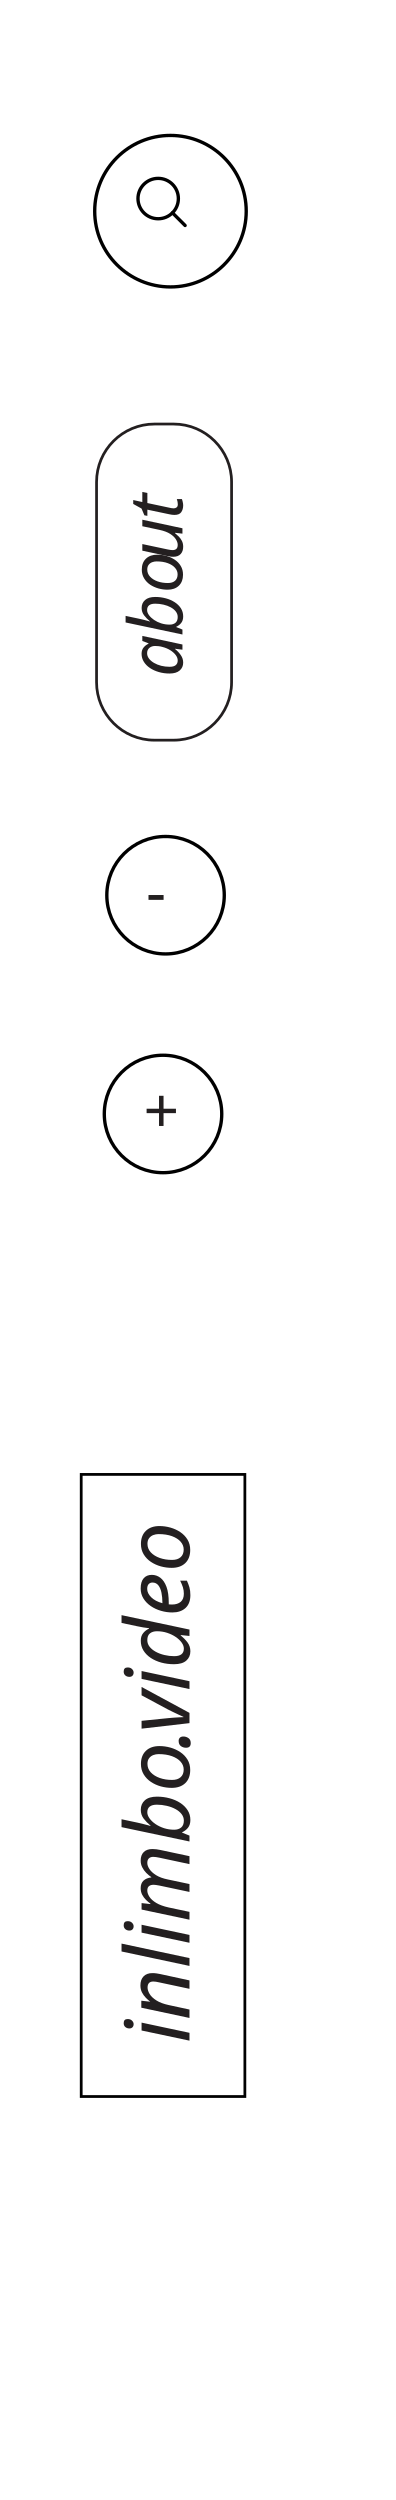
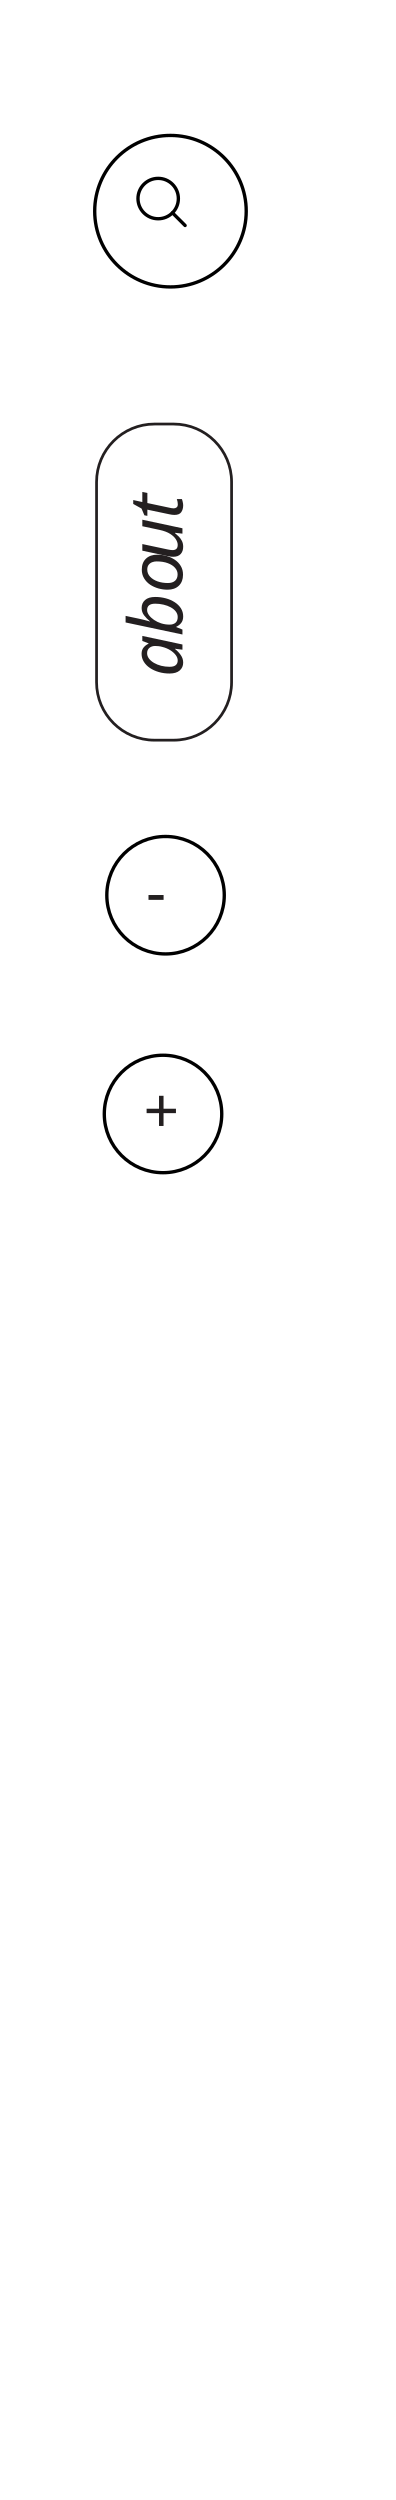
<svg xmlns="http://www.w3.org/2000/svg" id="Layer_1" data-name="Layer 1" viewBox="0 0 117.63 742.84">
  <defs>
    <style>
      .cls-1 { letter-spacing: -.18em; }

      .cls-4, .cls-5, .cls-6, .cls-7 { fill: none; }

      .cls-4 { stroke: #231f20; }
      .cls-4, .cls-5 { stroke-width: .82px; }
      .cls-5, .cls-6, .cls-7 { stroke: #000; }

      .cls-6 { stroke-width: 1px; }

      .cls-11 {
        font-family: IBMPlexMono-Text, 'IBM Plex Mono';
        font-size: 18.53px;
      }
      .cls-11, .cls-12, .cls-13, .cls-14, .cls-15 { fill: #231f20; }

      .cls-12 {
        font-family: IBMPlexSansVar-Italic, 'IBM Plex Sans Var';
        font-variation-settings: 'wght' 400, 'wdth' 100;
      }
      .cls-12, .cls-13 { font-size: 22.24px; }
      .cls-12, .cls-13, .cls-14, .cls-15 { font-style: italic; }

      .cls-13, .cls-14, .cls-15 {
        font-family: IBMPlexSerifVar-Italic, 'IBM Plex Serif Var';
        font-variation-settings: 'wght' 400;
      }
      .cls-14 { font-size: 24.31px; }
      .cls-15 { font-size: 26.56px; }

      .cls-19 { letter-spacing: 0em; }
      .cls-20 { letter-spacing: -.02em; }
      .cls-21 { letter-spacing: 0em; }
      .cls-22 { letter-spacing: .01em; }
      .cls-23 { letter-spacing: -.06em; }
      .cls-24 { letter-spacing: 0em; }
    </style>
  </defs>
  <g transform="translate(12, 0)">
-     <rect class="cls-5" x="12.13" y="438.1" width="48.63" height="184.85" />
-     <text class="cls-15" transform="translate(44.3 607.1) rotate(-90)">
-       <tspan x="0" y="0">inlimb</tspan>
-       <tspan class="cls-20" x="74.58" y="0">o</tspan>
-       <tspan class="cls-23" x="87.25" y="0">.</tspan>
-       <tspan class="cls-22" x="92.17" y="0">v</tspan>
-       <tspan class="cls-21" x="104.47" y="0">ideo</tspan>
-     </text>
-     <text class="cls-14" transform="translate(44.3 459.4) rotate(-90)">
-       <tspan class="cls-1" x="0" y="0" xml:space="preserve">          </tspan>
-       <tspan x="8.26" y="0"> </tspan>
-     </text>
    <rect class="cls-4" x="16.69" y="126" width="40.12" height="93.93" rx="17.22" ry="17.22" />
    <text class="cls-12" transform="translate(42.21 222.18) rotate(-90)">
      <tspan x="0" y="0" xml:space="preserve">    </tspan>
    </text>
    <text class="cls-13" transform="translate(42.21 201.19) rotate(-90)">
      <tspan class="cls-19" x="0" y="0">a</tspan>
      <tspan x="12.03" y="0">bo</tspan>
      <tspan class="cls-24" x="34.53" y="0">u</tspan>
      <tspan x="46.92" y="0">t</tspan>
    </text>
    <text class="cls-14" transform="translate(42.21 148.04) rotate(-90)">
      <tspan x="0" y="0"> </tspan>
    </text>
    <circle class="cls-7" cx="36.44" cy="331" r="17.45" />
    <text class="cls-11" transform="translate(30.64 336.63)">
      <tspan x="0" y="0">+</tspan>
    </text>
    <circle class="cls-7" cx="37.19" cy="266" r="17.45" />
    <text class="cls-11" transform="translate(31.39 271.63)">
      <tspan x="0" y="0">-</tspan>
    </text>
    <path class="cls-6" d="M38.65,85.26c12.43,0,22.51-10.08,22.51-22.51s-10.08-22.51-22.51-22.51-22.51,10.08-22.51,22.51,10.08,22.51,22.51,22.51Z" />
    <circle class="cls-7" cx="35" cy="59" r="6" fill="none" />
    <line class="cls-7" x1="39.24" y1="63.24" x2="43" y2="67" stroke-linecap="round" />
  </g>
</svg>
